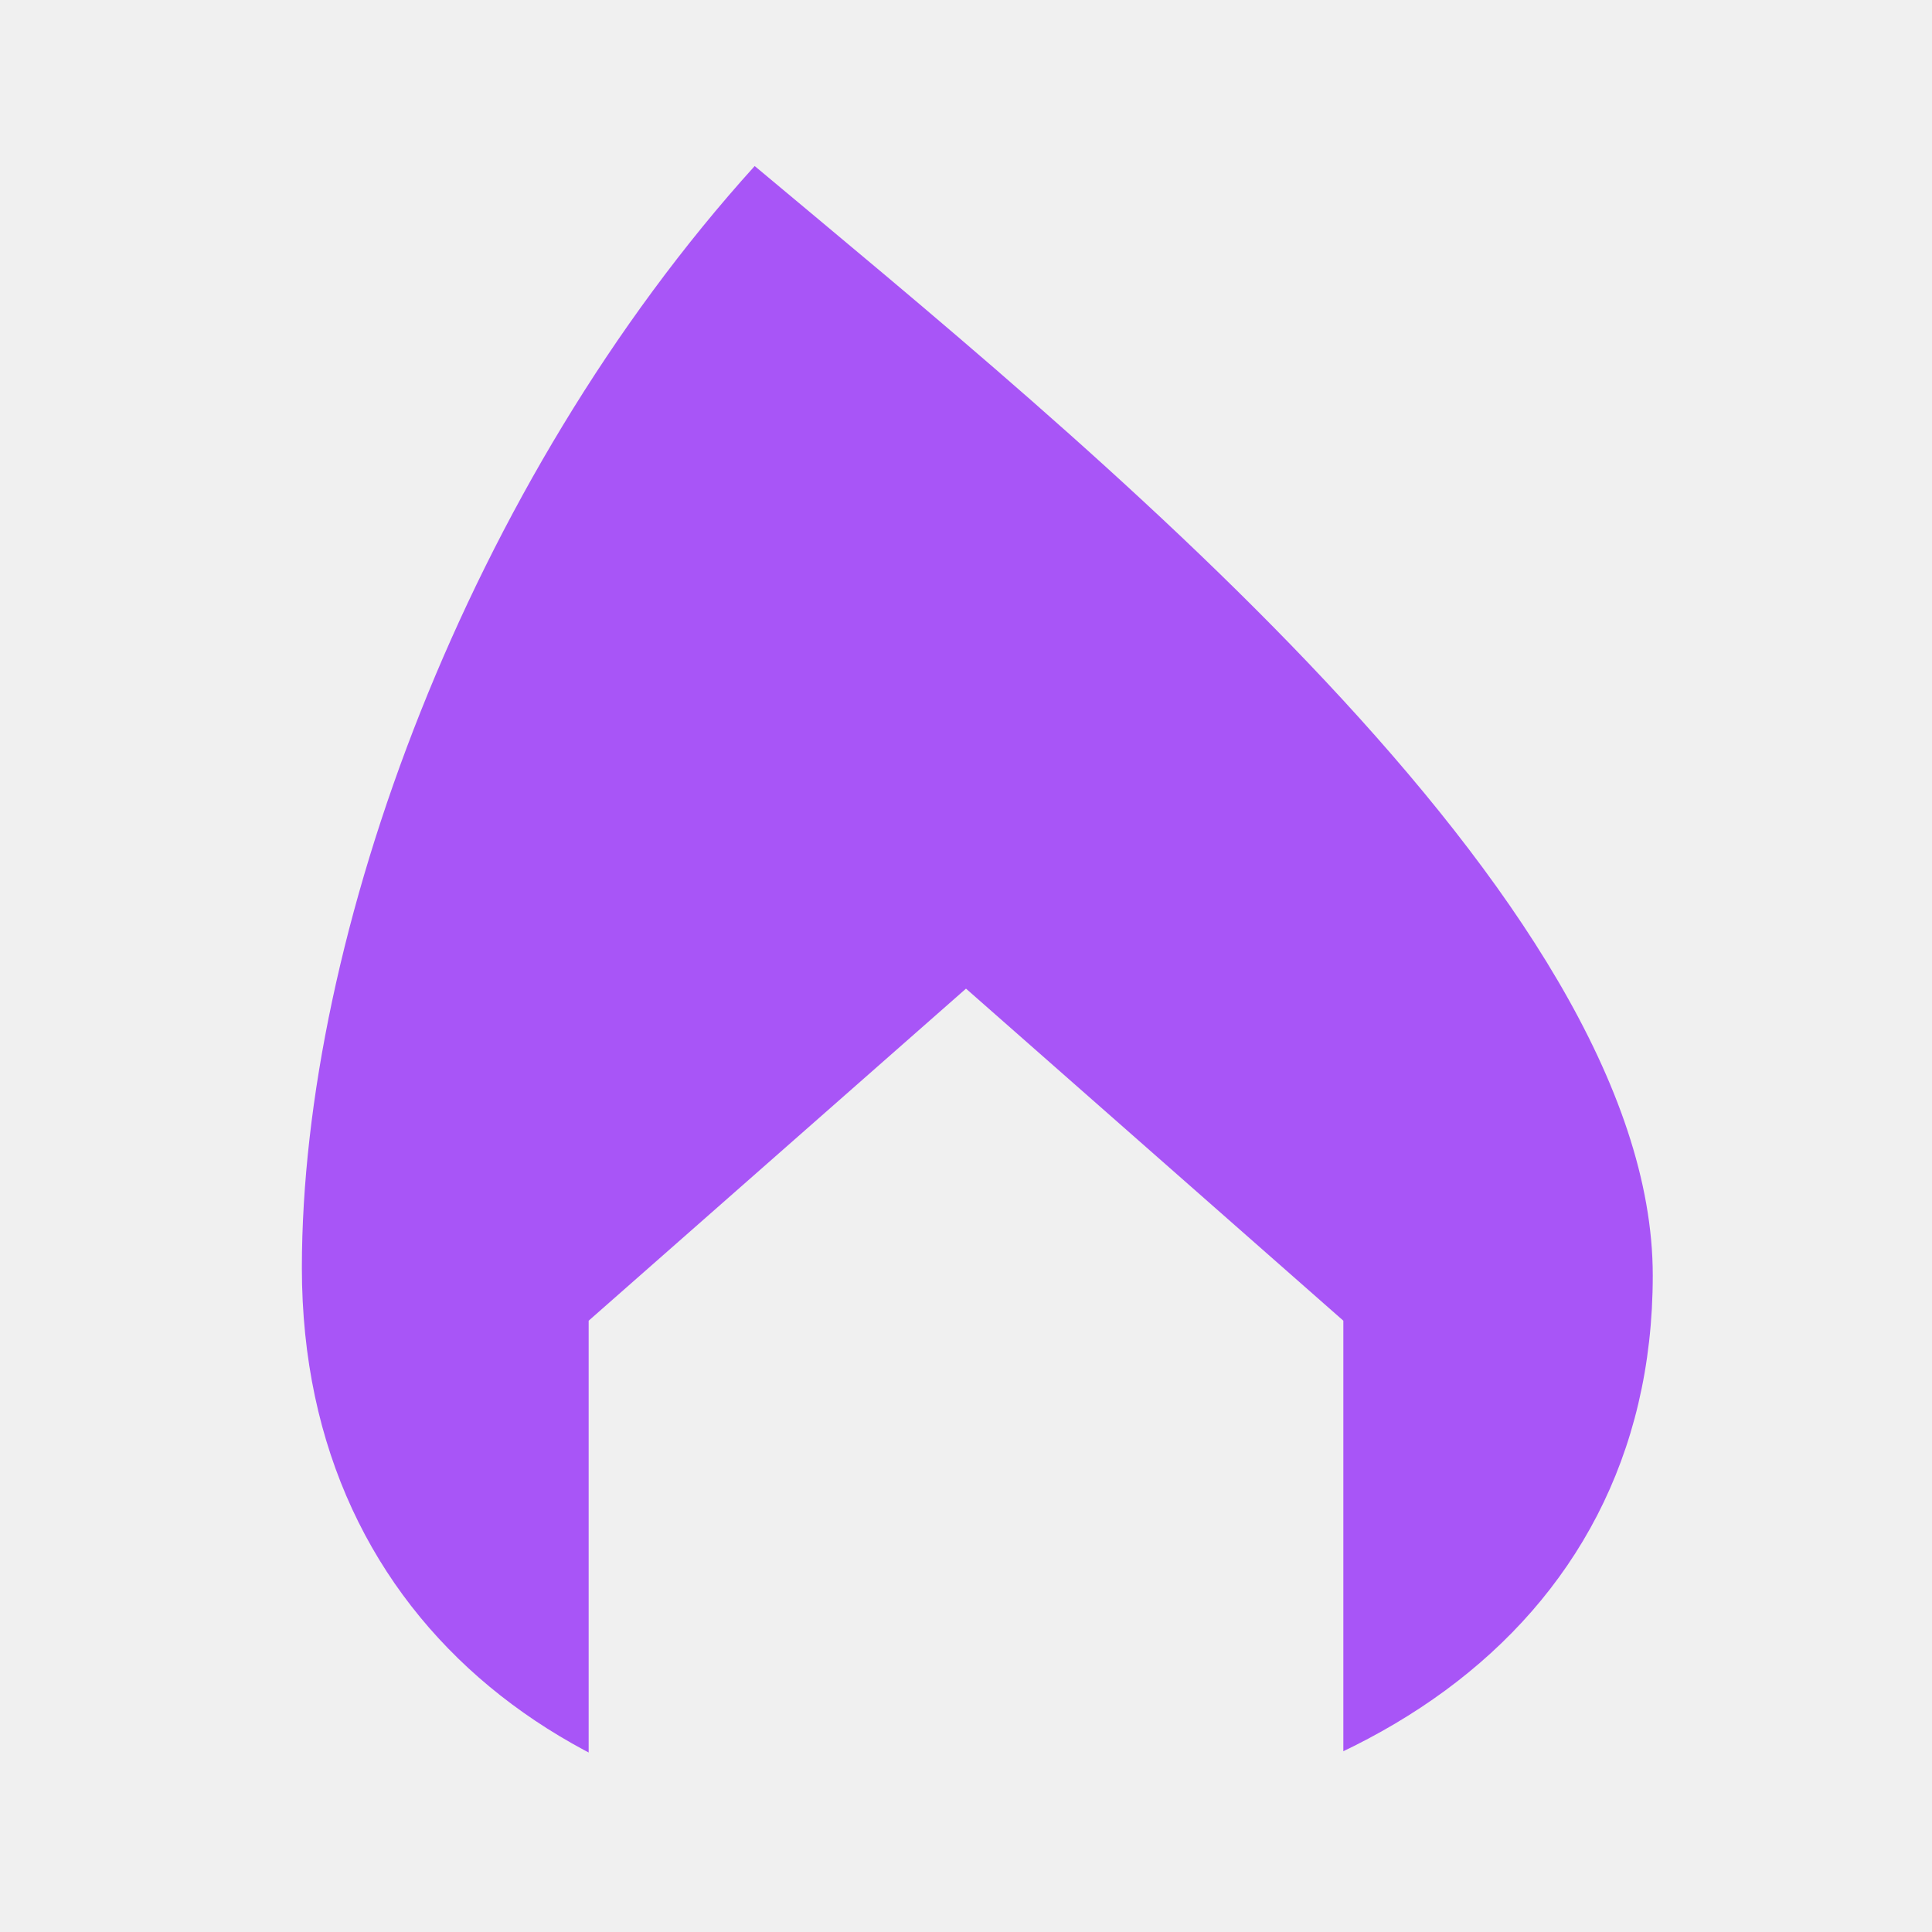
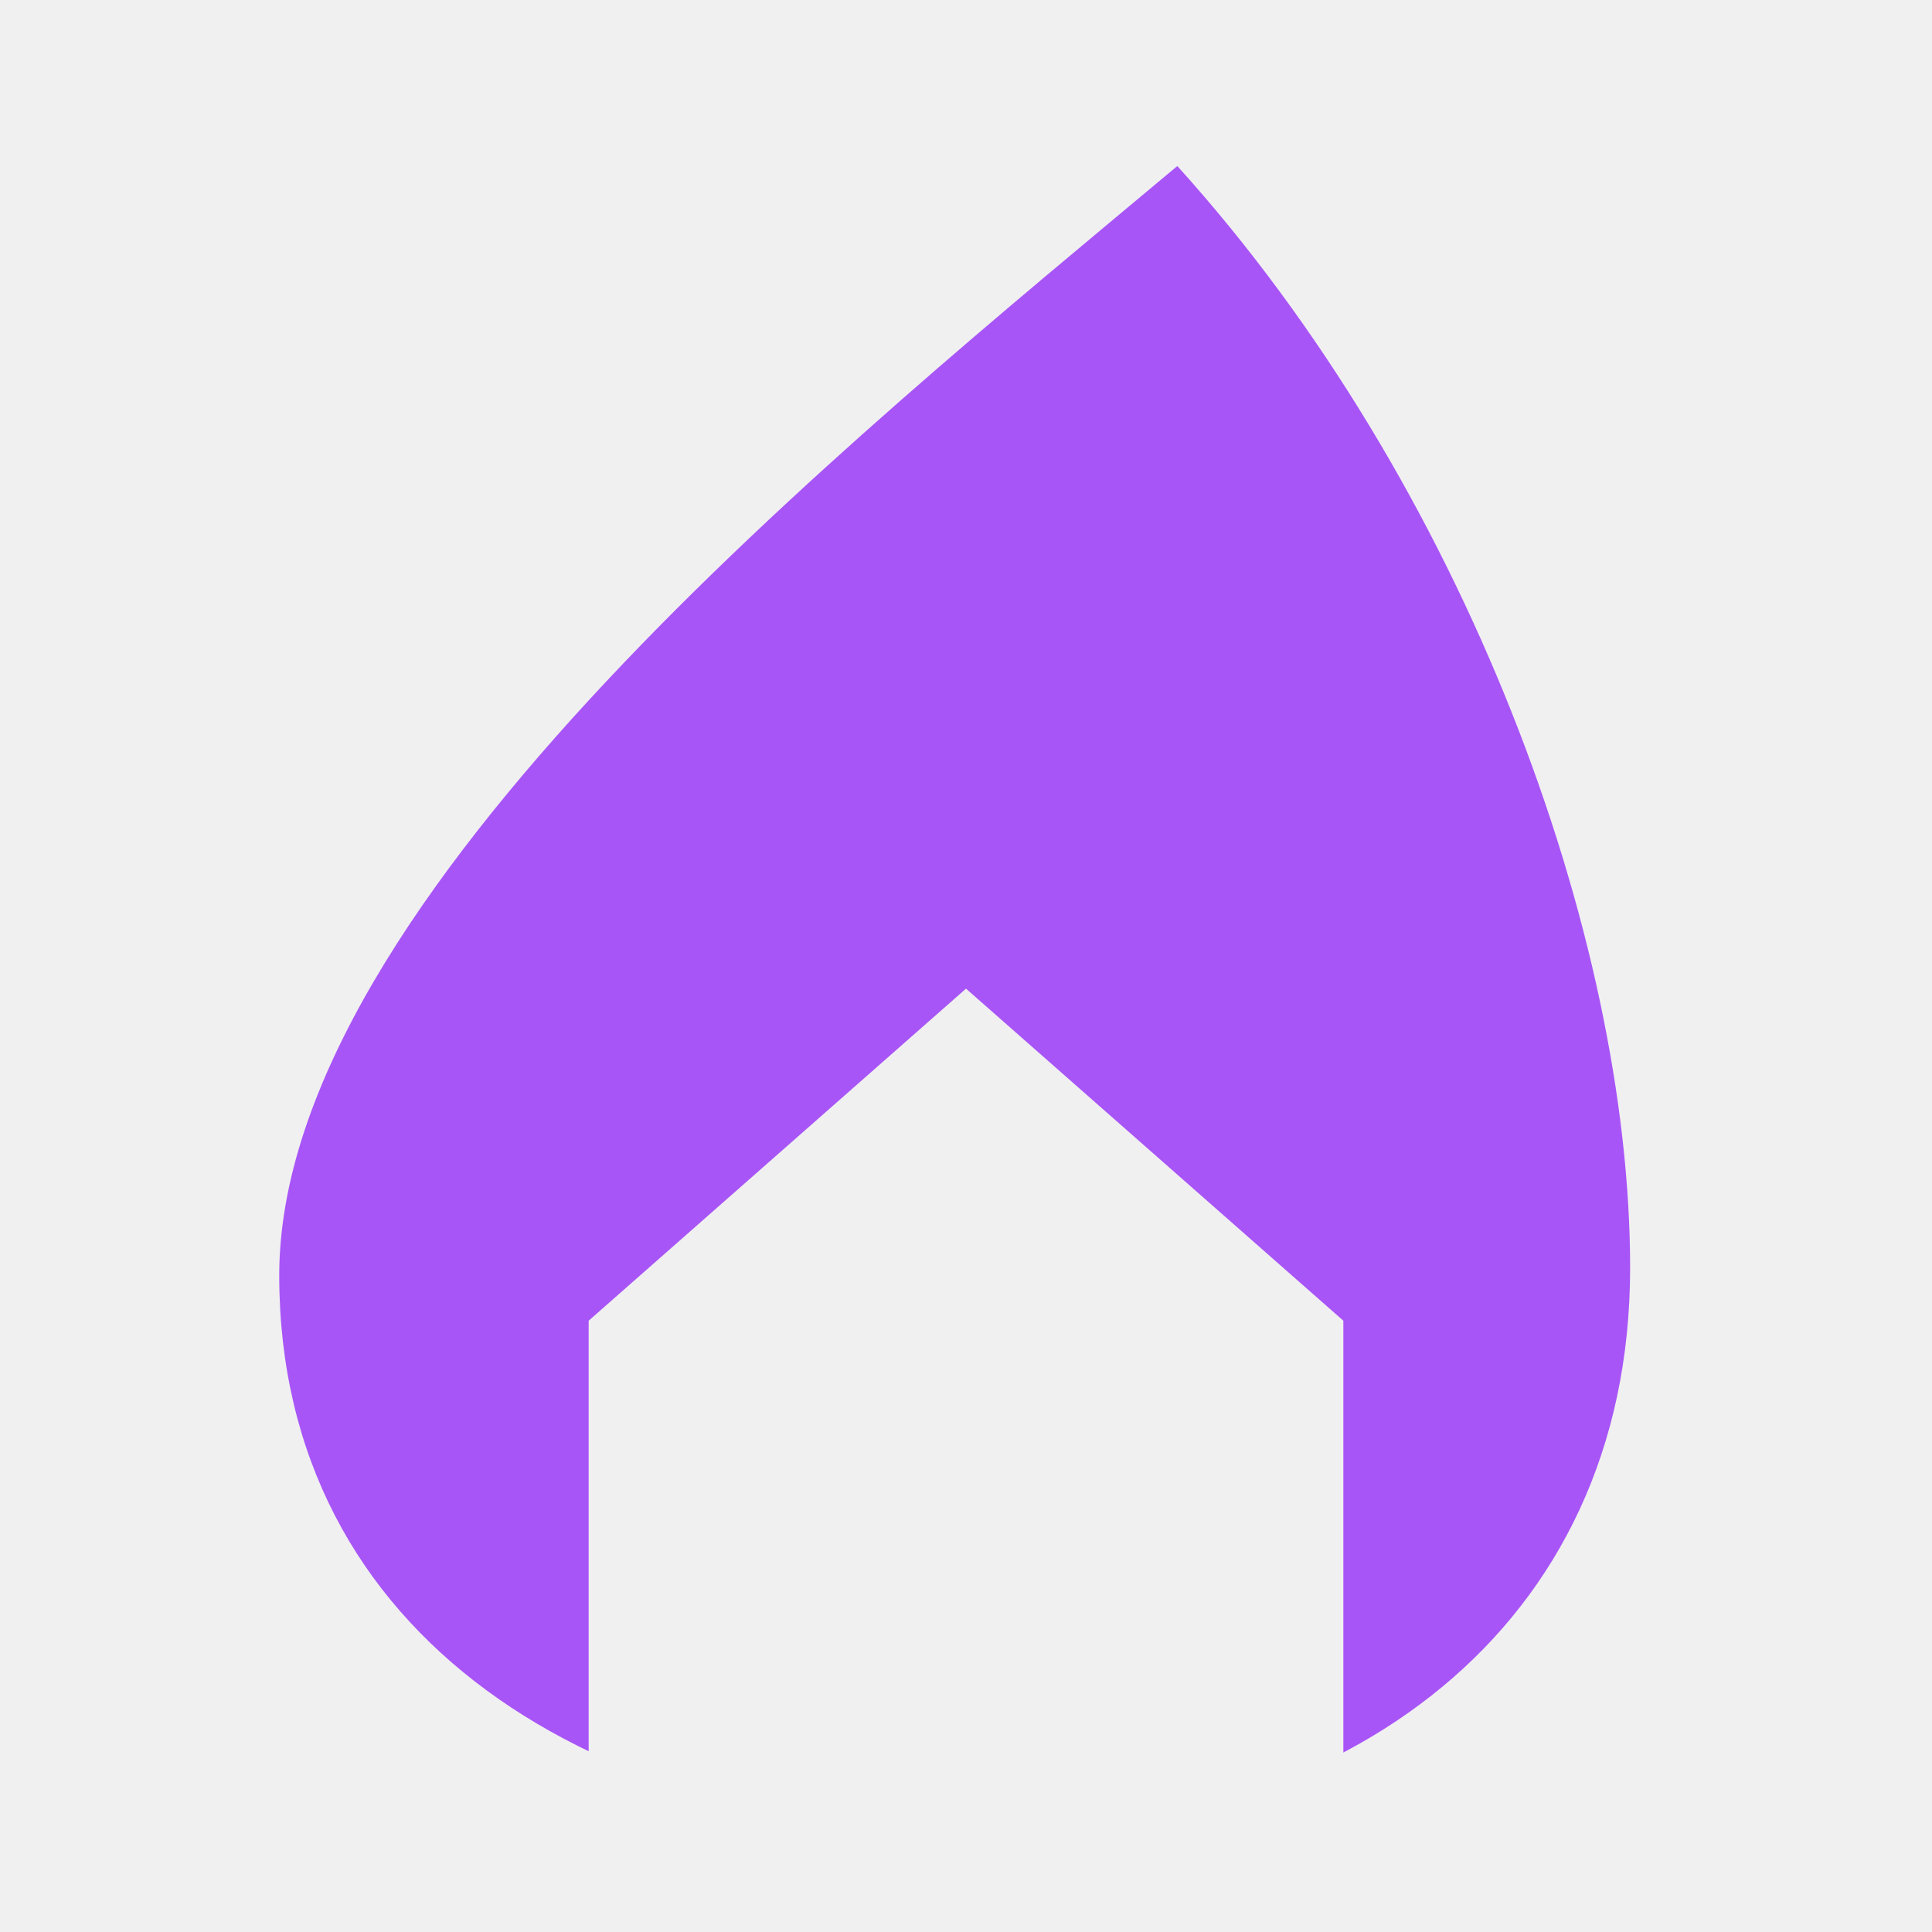
<svg xmlns="http://www.w3.org/2000/svg" viewBox="0 0 512 512" role="img" aria-label="home elixir logo">
  <defs>
    <mask id="h" maskUnits="userSpaceOnUse" x="0" y="0" width="512" height="512">
      <rect width="512" height="512" fill="#fff" />
      <path fill="#000" d="M256 262 L356 350 L356 500 L156 500 L156 350 Z" />
    </mask>
  </defs>
-   <path fill="#A855F7" mask="url(#h)" d="M200 44 C286 116 438 238 438 338 C438 434 354 486 250 486 C156 486 80 432 80 336 C80 248 124 128 200 44 Z" />
+   <path fill="#A855F7" mask="url(#h)" d="M312 44 C226 116 74 238 74 338 C74 434 158 486 262 486 C356 486 432 432 432 336 C432 248 388 128 312 44 Z" />
</svg>
